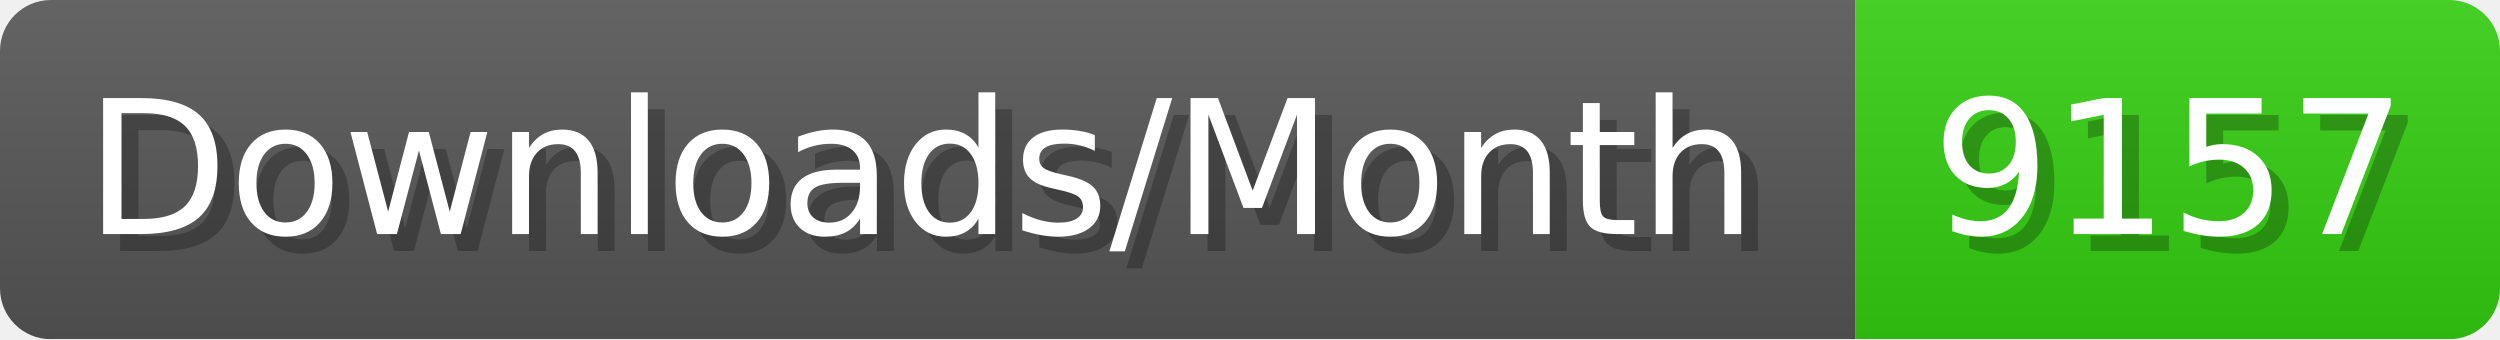
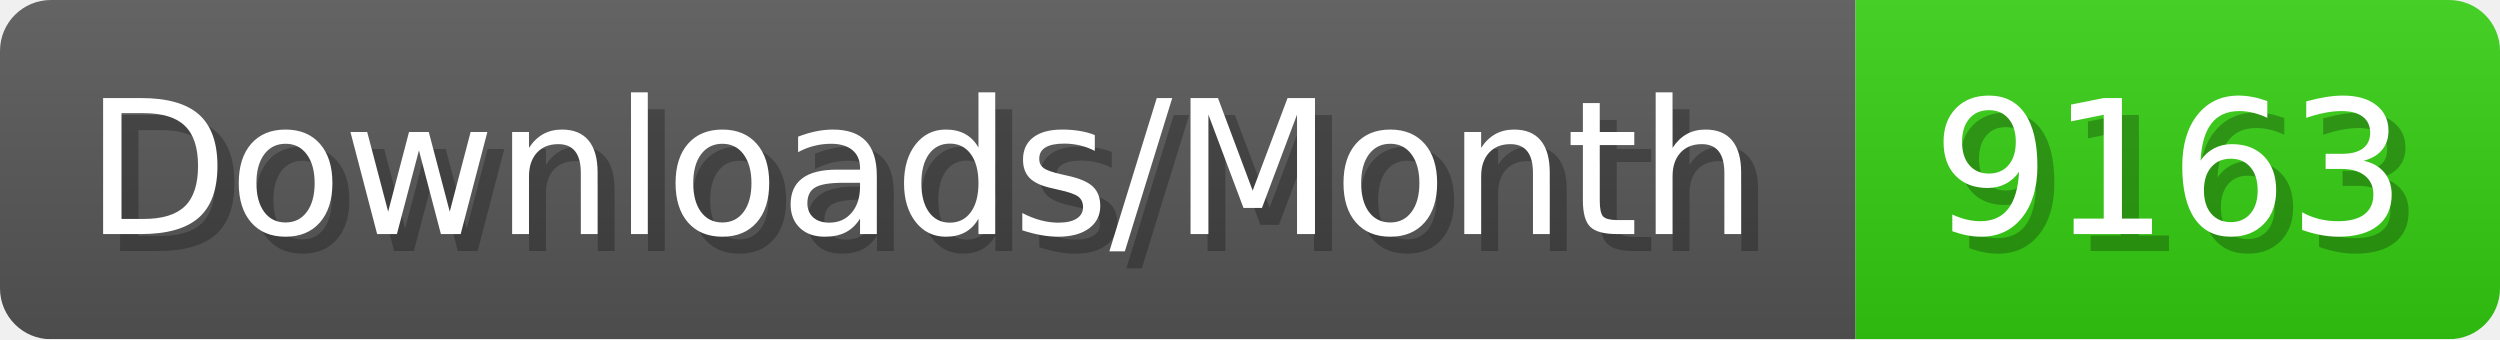
- <svg xmlns="http://www.w3.org/2000/svg" width="147.4" height="20" viewBox="0 0 1474 200" role="img" aria-label="Downloads/Month: 9157">
+ <svg xmlns="http://www.w3.org/2000/svg" width="147.4" height="20" viewBox="0 0 1474 200" role="img" aria-label="Downloads/Month: 9163">
  <linearGradient id="YlXUI" x2="0" y2="100%">
    <stop offset="0" stop-opacity=".1" stop-color="#EEE" />
    <stop offset="1" stop-opacity=".1" />
  </linearGradient>
  <mask id="JHhop">
    <rect width="1474" height="200" rx="30" fill="#FFF" />
  </mask>
  <g mask="url(#JHhop)">
    <rect width="1094" height="200" fill="#555" />
    <rect width="380" height="200" fill="#3C1" x="1094" />
    <rect width="1474" height="200" fill="url(#YlXUI)" />
  </g>
  <g aria-hidden="true" fill="#fff" text-anchor="start" font-family="Verdana,DejaVu Sans,sans-serif" font-size="110">
    <text x="60" y="148" textLength="994" fill="#000" opacity="0.25">Downloads/Month</text>
    <text x="50" y="138" textLength="994">Downloads/Month</text>
-     <text x="1149" y="148" textLength="280" fill="#000" opacity="0.25">9157</text>
-     <text x="1139" y="138" textLength="280">9157</text>
+     <text x="1149" y="148" textLength="280" fill="#000" opacity="0.25">9163</text>
+     <text x="1139" y="138" textLength="280">9163</text>
  </g>
</svg>
